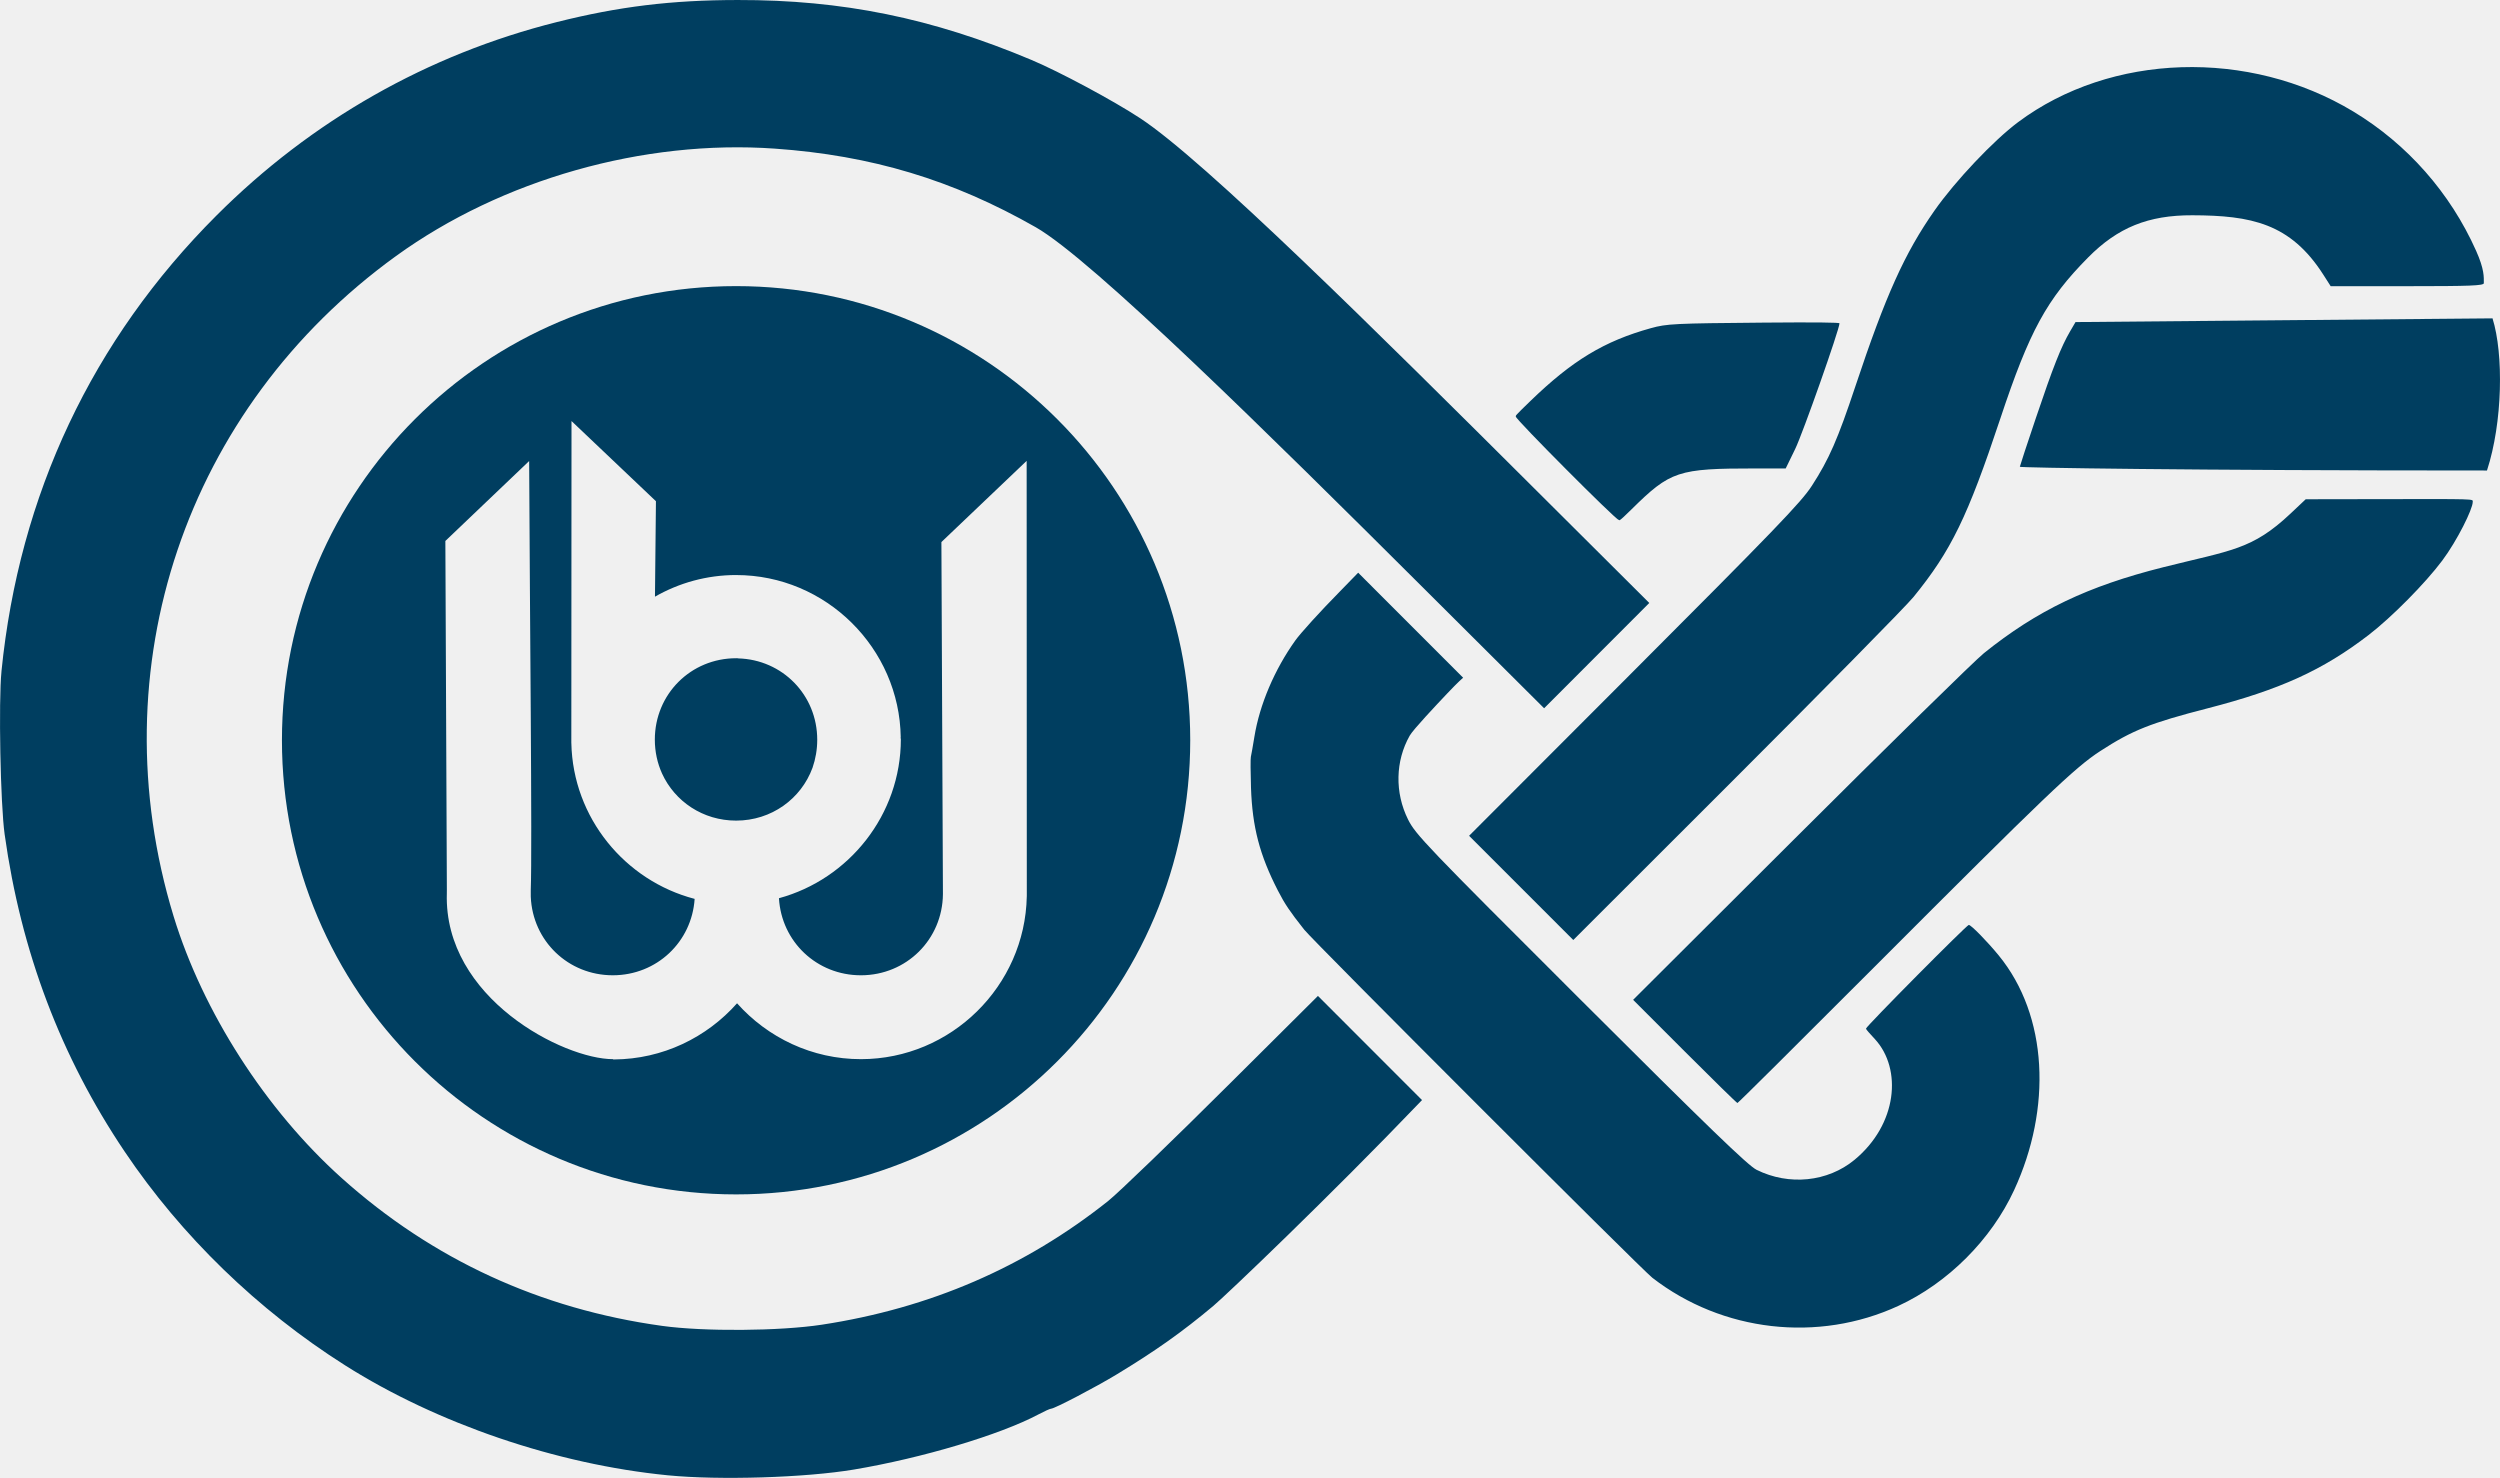
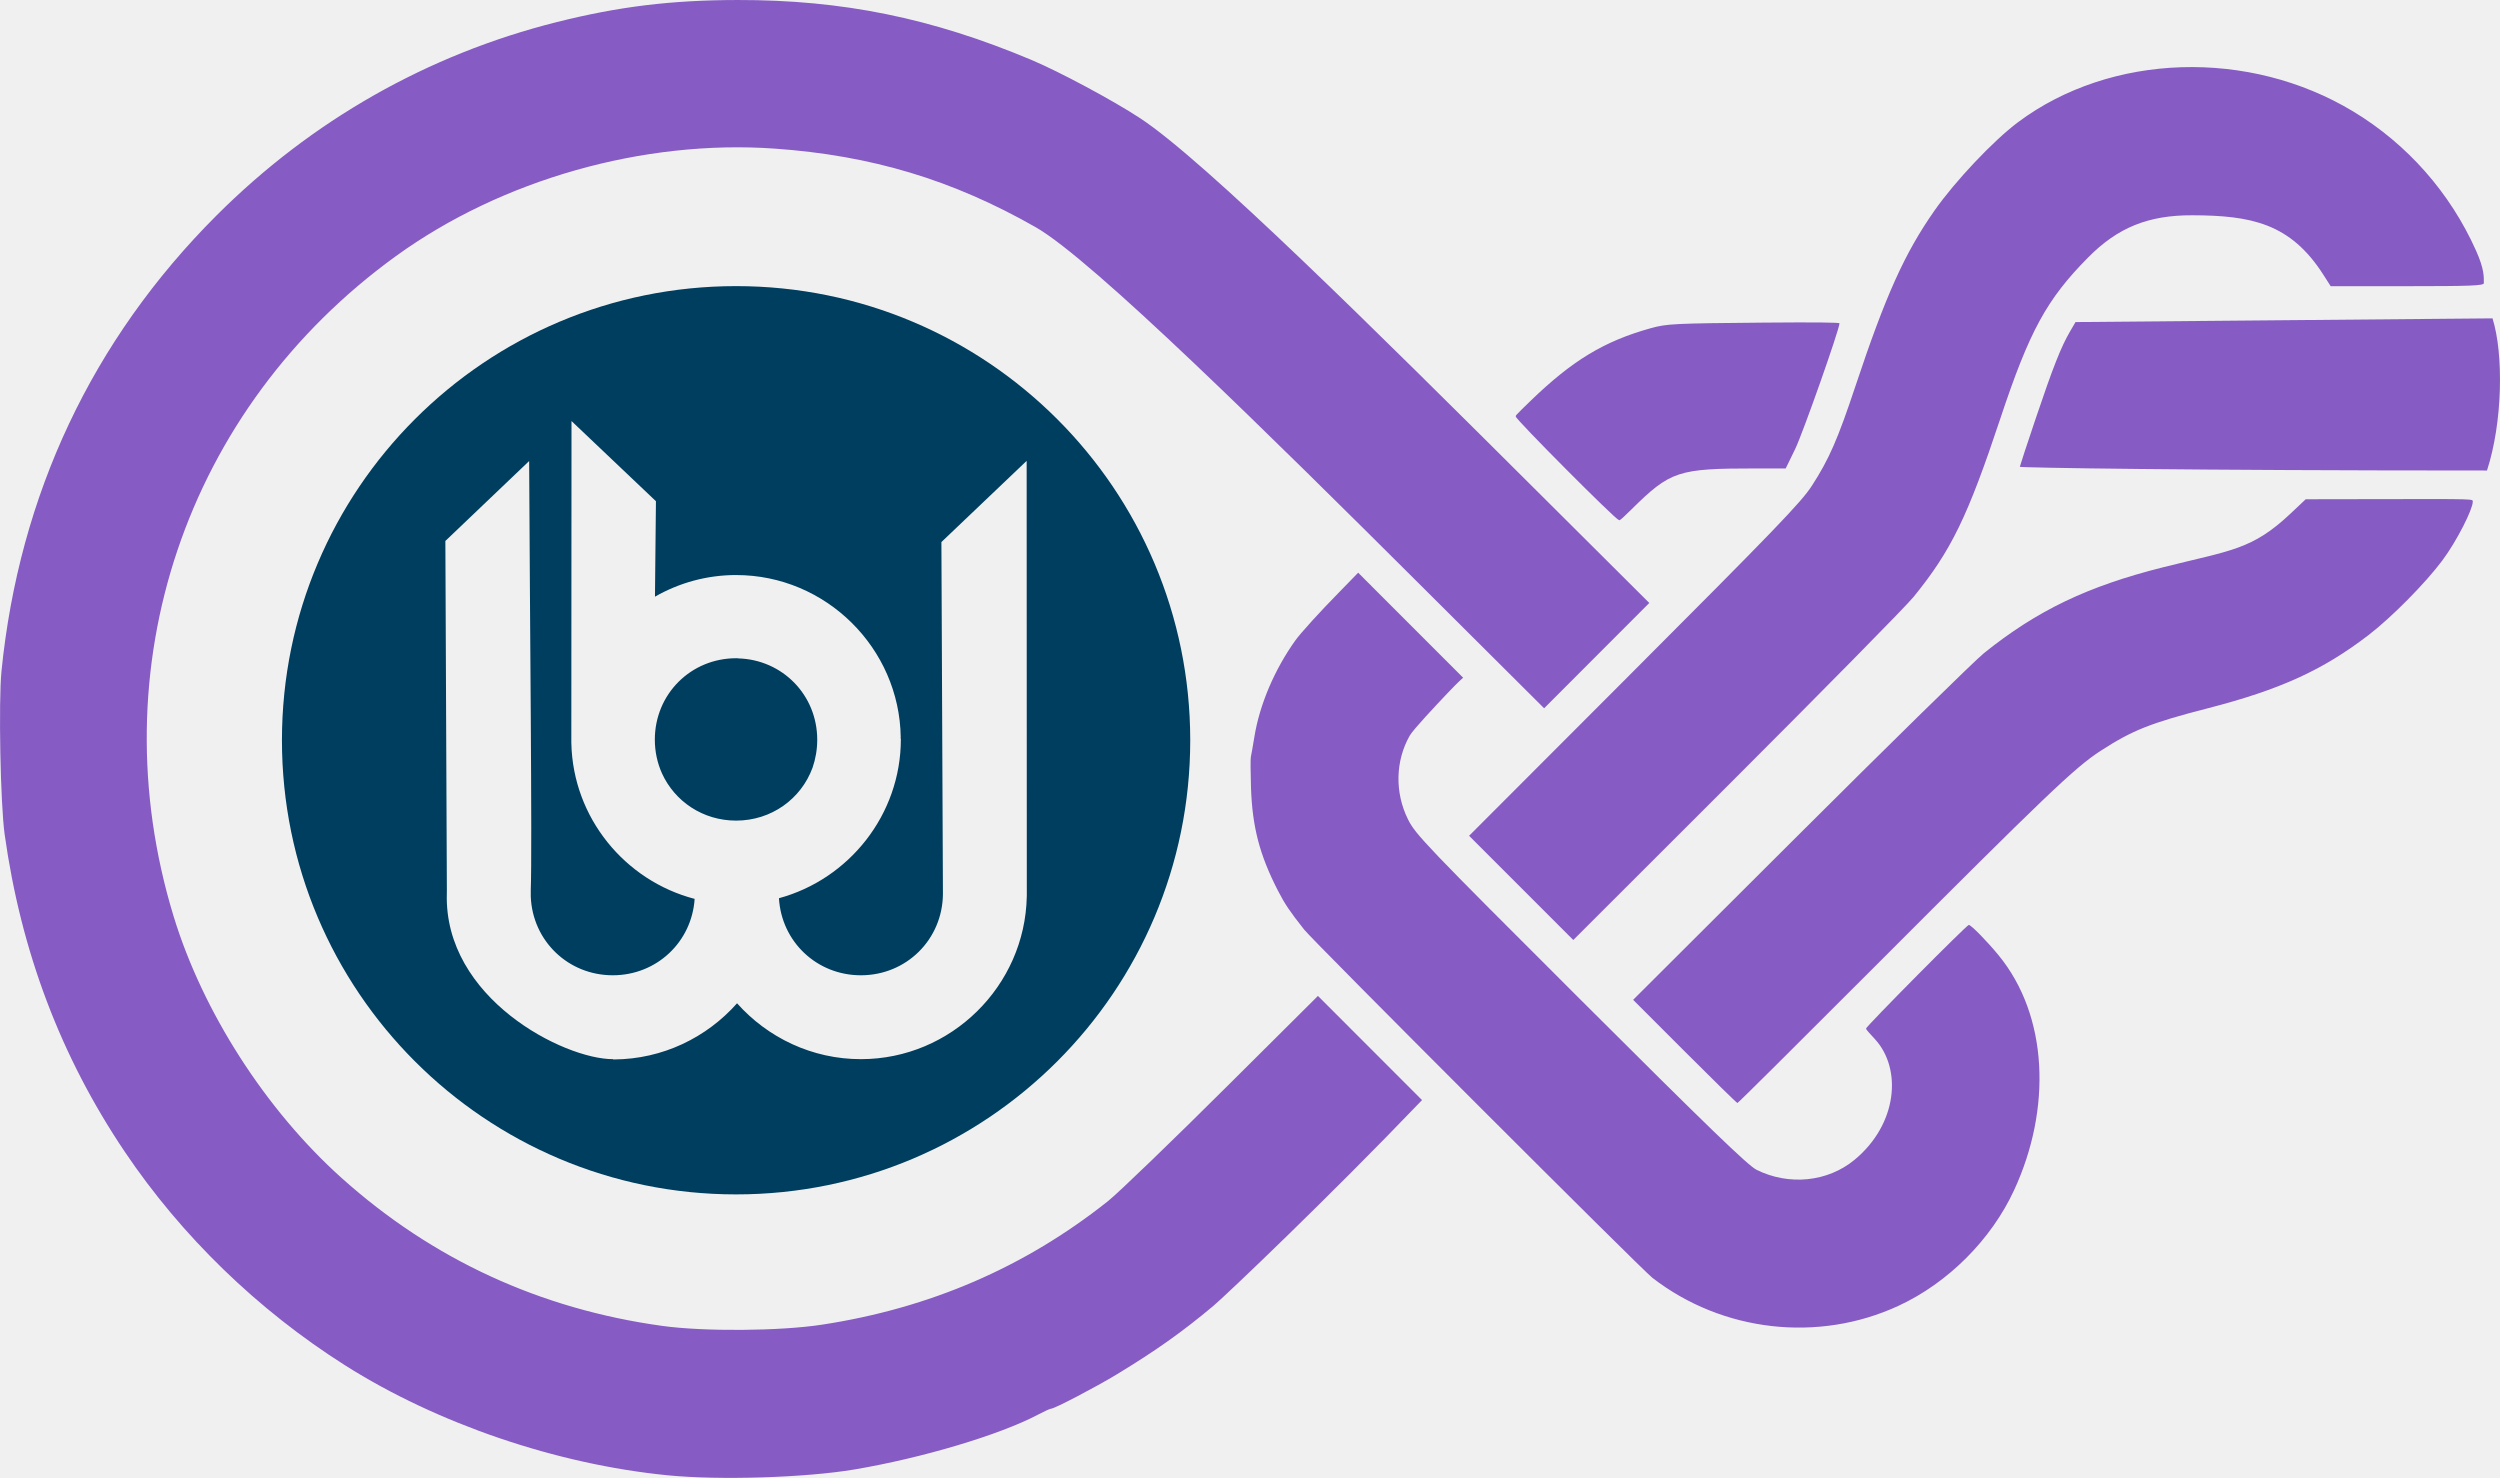
<svg xmlns="http://www.w3.org/2000/svg" viewBox="0 0 261.48 154.574" role="img" aria-label="Bowire emblem">
  <defs>
    <style>
    .bowire-ink { fill: #003e60; }
+     .bowire-wire { fill: #865bc4; }
    @media (prefers-color-scheme: dark) {
      .bowire-ink { fill: #ffffff; }
+       .bowire-wire { fill: #9369d4; }
    }
    /* The page's own theme toggle; only effective when the SVG is inlined. */
    :root[data-theme-resolved="dark"] .bowire-ink, [data-theme-resolved="dark"] .bowire-ink,
    :root[data-theme="dark"] .bowire-ink, [data-theme="dark"] .bowire-ink { fill: #ffffff; }
+     :root[data-theme-resolved="dark"] .bowire-wire, [data-theme-resolved="dark"] .bowire-wire,
+     :root[data-theme="dark"] .bowire-wire, [data-theme="dark"] .bowire-wire { fill: #9369d4; }
    :root[data-theme-resolved="light"] .bowire-ink, [data-theme-resolved="light"] .bowire-ink,
    :root[data-theme="light"] .bowire-ink, [data-theme="light"] .bowire-ink { fill: #003e60; }
+     :root[data-theme-resolved="light"] .bowire-wire, [data-theme-resolved="light"] .bowire-wire,
+     :root[data-theme="light"] .bowire-wire, [data-theme="light"] .bowire-wire { fill: #865bc4; }
  </style>
  </defs>
  <g transform="translate(-17.75999,-27.71292)">
    <path style="stroke-width:0.568;stroke-linecap:round;paint-order:stroke markers fill;stroke:none" d="M 94.749 57.638 A 47.5 47.5 0 0 0 47.249 105.138 A 47.5 47.5 0 0 0 94.749 152.638 A 47.5 47.5 0 0 0 142.249 105.138 A 47.5 47.5 0 0 0 94.749 57.638 z M 77.535 71.751 L 86.366 80.136 L 86.264 90.121 C 88.776 88.682 91.677 87.857 94.759 87.857 L 94.759 87.859 C 104.137 87.859 111.847 95.494 111.97 104.845 L 111.95 104.845 C 111.961 104.904 111.971 104.963 111.982 105.022 C 111.982 112.94 106.548 119.67 99.232 121.66 C 99.495 126.207 103.192 129.726 107.813 129.72 C 112.572 129.713 116.337 125.972 116.383 121.227 L 116.223 84.408 L 125.14 75.914 L 125.156 121.472 L 125.153 121.472 C 124.973 130.843 117.239 138.48 107.825 138.492 C 102.688 138.499 98.042 136.232 94.85 132.649 C 91.685 136.221 87.08 138.492 81.976 138.523 L 81.965 138.523 L 81.893 138.526 L 81.894 138.492 C 81.887 138.492 81.881 138.492 81.874 138.492 C 76.737 138.498 64.17 132.127 64.495 121.16 C 64.495 121.028 64.495 120.894 64.498 120.763 C 64.498 120.757 64.498 120.751 64.498 120.745 L 64.342 84.293 L 73.105 75.933 C 73.169 91.448 73.437 116.517 73.274 120.793 C 73.275 121.027 73.275 121.265 73.275 121.505 C 73.464 126.127 77.191 129.725 81.863 129.719 C 86.452 129.713 90.117 126.233 90.414 121.729 C 83.134 119.83 77.679 113.249 77.519 105.437 L 77.516 105.437 C 77.522 82.195 77.515 94.993 77.535 71.751 z M 94.76 96.558 L 94.76 96.559 C 90.009 96.559 86.25 100.319 86.25 105.071 C 86.25 106.337 86.517 107.533 86.999 108.606 C 88.336 111.538 91.28 113.542 94.751 113.542 C 98.452 113.542 101.551 111.264 102.745 108.012 C 103.063 107.093 103.236 106.104 103.236 105.084 C 103.236 100.409 99.595 96.693 94.951 96.575 L 94.951 96.561 C 94.888 96.559 94.824 96.558 94.76 96.558 z " class="bowire-ink" />
    <g transform="translate(34.74326,-42.02819)">
-       <path style="stroke-width:0.877" d="m -16.83,139.959 c 1.846,-18.466 9.494,-34.683 22.482,-47.671 9.939,-9.94 22.107,-16.854 35.625,-20.244 6.476,-1.624 11.945,-2.291 18.888,-2.302 10.978,-0.018 20.309,1.884 30.732,6.266 2.941,1.237 8.552,4.245 11.365,6.094 6.771,4.45 24.728,22.28 41.455,38.948 l 11.803,11.756 -5.5,5.507 -5.5,5.507 -12.797,-12.749 C 115.874,115.28 97.229,96.86 91.344,93.506 82.647,88.551 74.183,86.001 64.055,85.286 50.325,84.317 35.497,88.52 24.446,96.514 2.418,112.446 -6.743,139.621 1.169,165.561 c 3.051,10.003 9.653,20.286 17.594,27.402 9.488,8.503 20.732,13.688 33.516,15.456 4.388,0.607 12.292,0.547 16.7,-0.126 11.302,-1.726 21.221,-6.009 29.921,-12.92 1.084,-0.861 6.827,-6.401 12.761,-12.31 l 9.202,-9.157 5.443,5.447 5.443,5.447 -0.264,0.276 c -9.331,9.74 -20.247,20.152 -21.567,21.256 -3.273,2.739 -6.01,4.678 -10.102,7.16 -2.218,1.345 -6.51,3.588 -6.866,3.588 -0.11,0 -0.704,0.269 -1.321,0.597 -3.992,2.125 -12.162,4.567 -19.285,5.765 -5.081,0.854 -14.104,1.134 -19.492,0.603 -11.629,-1.145 -24.114,-5.401 -33.749,-11.505 -9.131,-5.785 -17.106,-13.519 -23.051,-22.357 -6.683,-9.934 -10.837,-20.917 -12.55,-33.177 -0.439,-3.144 -0.647,-13.878 -0.33,-17.048 z m 130.679,8.93 c 0.046,-0.191 0.212,-1.131 0.367,-2.087 0.545,-3.361 2.1,-7.02 4.282,-10.076 0.552,-0.773 2.613,-3.04 4.581,-5.039 l 1.991,-2.047 5.489,5.492 5.489,5.492 c 0,0 -0.47,0.386 -1.671,1.657 -1.201,1.271 -3.553,3.764 -3.916,4.404 -1.503,2.652 -1.57,5.957 -0.179,8.757 0.787,1.583 1.837,2.68 18.068,18.879 13.362,13.336 17.493,17.328 18.393,17.774 3.388,1.682 7.436,1.27 10.236,-1.041 4.505,-3.719 4.996,-9.507 2.149,-12.618 -0.488,-0.533 -0.94,-1.006 -0.94,-1.114 0,-0.217 10.533,-10.842 10.748,-10.842 0.245,0 1.93,1.727 3.125,3.185 5.181,6.321 5.562,16.014 1.617,24.552 -2.396,5.185 -6.923,9.712 -12.108,12.108 -8.384,3.874 -18.408,2.729 -25.729,-2.937 -1.11,-0.859 -35.461,-35.208 -36.41,-36.407 -1.52,-1.922 -2.028,-2.677 -2.759,-4.098 -1.907,-3.713 -2.674,-6.643 -2.811,-10.746 -0.053,-1.595 -0.059,-3.056 -0.013,-3.247 z m 39.305,-8.234 c 15.532,-15.554 18.252,-18.375 19.375,-20.114 1.794,-2.775 2.698,-4.843 4.543,-10.387 3.167,-9.515 5.157,-13.935 8.283,-18.396 2.163,-3.086 6.166,-7.32 8.737,-9.24 9.703,-7.246 24.151,-7.704 35.066,-1.111 5.643,3.409 10.127,8.493 12.836,14.556 0.882,1.975 0.811,2.767 0.811,3.394 0,0.262 -1.389,0.317 -8.009,0.317 h -8.009 l -0.775,-1.212 c -3.443,-5.382 -7.561,-6.186 -13.693,-6.205 -4.611,-0.015 -7.802,1.278 -10.906,4.417 -4.335,4.384 -6.129,7.677 -9.177,16.843 -3.422,10.289 -5.141,13.822 -9.087,18.671 -0.779,0.957 -9.459,9.776 -19.291,19.599 l -16.288,16.271 -5.449,-5.45 -5.449,-5.45 z m -10.048,-28.993 c 4.378,-4.232 7.703,-6.241 12.579,-7.597 1.665,-0.463 2.428,-0.501 11.812,-0.581 5.517,-0.047 7.915,-0.014 7.915,0.074 0,0.622 -3.842,11.52 -4.636,13.149 l -0.989,2.03 h -3.158 c -8.129,0 -8.893,0.253 -12.989,4.298 -1.481,1.463 -1.207,1.073 -1.332,1.073 -0.302,0 -10.772,-10.513 -10.751,-10.796 0.009,-0.122 -0.167,0.009 1.548,-1.649 z m 27.403,46.018 c 10.047,-10.022 19.051,-18.851 20.007,-19.62 5.573,-4.479 10.843,-7.003 18.787,-8.998 7.107,-1.784 9.261,-1.809 13.294,-5.613 l 1.579,-1.49 7.284,-0.012 c 10.792,-0.018 10.184,-0.036 10.184,0.296 0,0.747 -1.619,4.028 -3.179,6.118 -1.784,2.391 -5.308,5.952 -7.724,7.807 -4.777,3.667 -9.255,5.707 -16.799,7.651 -6.021,1.552 -7.893,2.297 -11.253,4.477 -2.662,1.727 -5.707,4.638 -23.533,22.491 -8.736,8.749 -14.351,14.32 -14.418,14.32 -0.068,0 -2.55,-2.428 -5.516,-5.397 L 153.829,174.315 Z m 25.465,-44.278 c 1.781,-5.28 2.612,-7.384 3.549,-8.988 l 0.576,-0.986 43.615,-0.389 c 1.173,3.735 1.064,10.882 -0.579,15.913 -31.509,0 -48.871,-0.293 -48.861,-0.389 0.01,-0.096 0.774,-2.418 1.7,-5.161 z" class="bowire-ink" />
+       <path style="stroke-width:0.877" d="m -16.83,139.959 c 1.846,-18.466 9.494,-34.683 22.482,-47.671 9.939,-9.94 22.107,-16.854 35.625,-20.244 6.476,-1.624 11.945,-2.291 18.888,-2.302 10.978,-0.018 20.309,1.884 30.732,6.266 2.941,1.237 8.552,4.245 11.365,6.094 6.771,4.45 24.728,22.28 41.455,38.948 l 11.803,11.756 -5.5,5.507 -5.5,5.507 -12.797,-12.749 C 115.874,115.28 97.229,96.86 91.344,93.506 82.647,88.551 74.183,86.001 64.055,85.286 50.325,84.317 35.497,88.52 24.446,96.514 2.418,112.446 -6.743,139.621 1.169,165.561 c 3.051,10.003 9.653,20.286 17.594,27.402 9.488,8.503 20.732,13.688 33.516,15.456 4.388,0.607 12.292,0.547 16.7,-0.126 11.302,-1.726 21.221,-6.009 29.921,-12.92 1.084,-0.861 6.827,-6.401 12.761,-12.31 l 9.202,-9.157 5.443,5.447 5.443,5.447 -0.264,0.276 c -9.331,9.74 -20.247,20.152 -21.567,21.256 -3.273,2.739 -6.01,4.678 -10.102,7.16 -2.218,1.345 -6.51,3.588 -6.866,3.588 -0.11,0 -0.704,0.269 -1.321,0.597 -3.992,2.125 -12.162,4.567 -19.285,5.765 -5.081,0.854 -14.104,1.134 -19.492,0.603 -11.629,-1.145 -24.114,-5.401 -33.749,-11.505 -9.131,-5.785 -17.106,-13.519 -23.051,-22.357 -6.683,-9.934 -10.837,-20.917 -12.55,-33.177 -0.439,-3.144 -0.647,-13.878 -0.33,-17.048 z m 130.679,8.93 c 0.046,-0.191 0.212,-1.131 0.367,-2.087 0.545,-3.361 2.1,-7.02 4.282,-10.076 0.552,-0.773 2.613,-3.04 4.581,-5.039 l 1.991,-2.047 5.489,5.492 5.489,5.492 c 0,0 -0.47,0.386 -1.671,1.657 -1.201,1.271 -3.553,3.764 -3.916,4.404 -1.503,2.652 -1.57,5.957 -0.179,8.757 0.787,1.583 1.837,2.68 18.068,18.879 13.362,13.336 17.493,17.328 18.393,17.774 3.388,1.682 7.436,1.27 10.236,-1.041 4.505,-3.719 4.996,-9.507 2.149,-12.618 -0.488,-0.533 -0.94,-1.006 -0.94,-1.114 0,-0.217 10.533,-10.842 10.748,-10.842 0.245,0 1.93,1.727 3.125,3.185 5.181,6.321 5.562,16.014 1.617,24.552 -2.396,5.185 -6.923,9.712 -12.108,12.108 -8.384,3.874 -18.408,2.729 -25.729,-2.937 -1.11,-0.859 -35.461,-35.208 -36.41,-36.407 -1.52,-1.922 -2.028,-2.677 -2.759,-4.098 -1.907,-3.713 -2.674,-6.643 -2.811,-10.746 -0.053,-1.595 -0.059,-3.056 -0.013,-3.247 z m 39.305,-8.234 c 15.532,-15.554 18.252,-18.375 19.375,-20.114 1.794,-2.775 2.698,-4.843 4.543,-10.387 3.167,-9.515 5.157,-13.935 8.283,-18.396 2.163,-3.086 6.166,-7.32 8.737,-9.24 9.703,-7.246 24.151,-7.704 35.066,-1.111 5.643,3.409 10.127,8.493 12.836,14.556 0.882,1.975 0.811,2.767 0.811,3.394 0,0.262 -1.389,0.317 -8.009,0.317 h -8.009 l -0.775,-1.212 c -3.443,-5.382 -7.561,-6.186 -13.693,-6.205 -4.611,-0.015 -7.802,1.278 -10.906,4.417 -4.335,4.384 -6.129,7.677 -9.177,16.843 -3.422,10.289 -5.141,13.822 -9.087,18.671 -0.779,0.957 -9.459,9.776 -19.291,19.599 l -16.288,16.271 -5.449,-5.45 -5.449,-5.45 z m -10.048,-28.993 c 4.378,-4.232 7.703,-6.241 12.579,-7.597 1.665,-0.463 2.428,-0.501 11.812,-0.581 5.517,-0.047 7.915,-0.014 7.915,0.074 0,0.622 -3.842,11.52 -4.636,13.149 l -0.989,2.03 h -3.158 c -8.129,0 -8.893,0.253 -12.989,4.298 -1.481,1.463 -1.207,1.073 -1.332,1.073 -0.302,0 -10.772,-10.513 -10.751,-10.796 0.009,-0.122 -0.167,0.009 1.548,-1.649 z m 27.403,46.018 c 10.047,-10.022 19.051,-18.851 20.007,-19.62 5.573,-4.479 10.843,-7.003 18.787,-8.998 7.107,-1.784 9.261,-1.809 13.294,-5.613 l 1.579,-1.49 7.284,-0.012 c 10.792,-0.018 10.184,-0.036 10.184,0.296 0,0.747 -1.619,4.028 -3.179,6.118 -1.784,2.391 -5.308,5.952 -7.724,7.807 -4.777,3.667 -9.255,5.707 -16.799,7.651 -6.021,1.552 -7.893,2.297 -11.253,4.477 -2.662,1.727 -5.707,4.638 -23.533,22.491 -8.736,8.749 -14.351,14.32 -14.418,14.32 -0.068,0 -2.55,-2.428 -5.516,-5.397 L 153.829,174.315 Z m 25.465,-44.278 c 1.781,-5.28 2.612,-7.384 3.549,-8.988 l 0.576,-0.986 43.615,-0.389 c 1.173,3.735 1.064,10.882 -0.579,15.913 -31.509,0 -48.871,-0.293 -48.861,-0.389 0.01,-0.096 0.774,-2.418 1.7,-5.161 z" class="bowire-wire" />
    </g>
  </g>
</svg>
